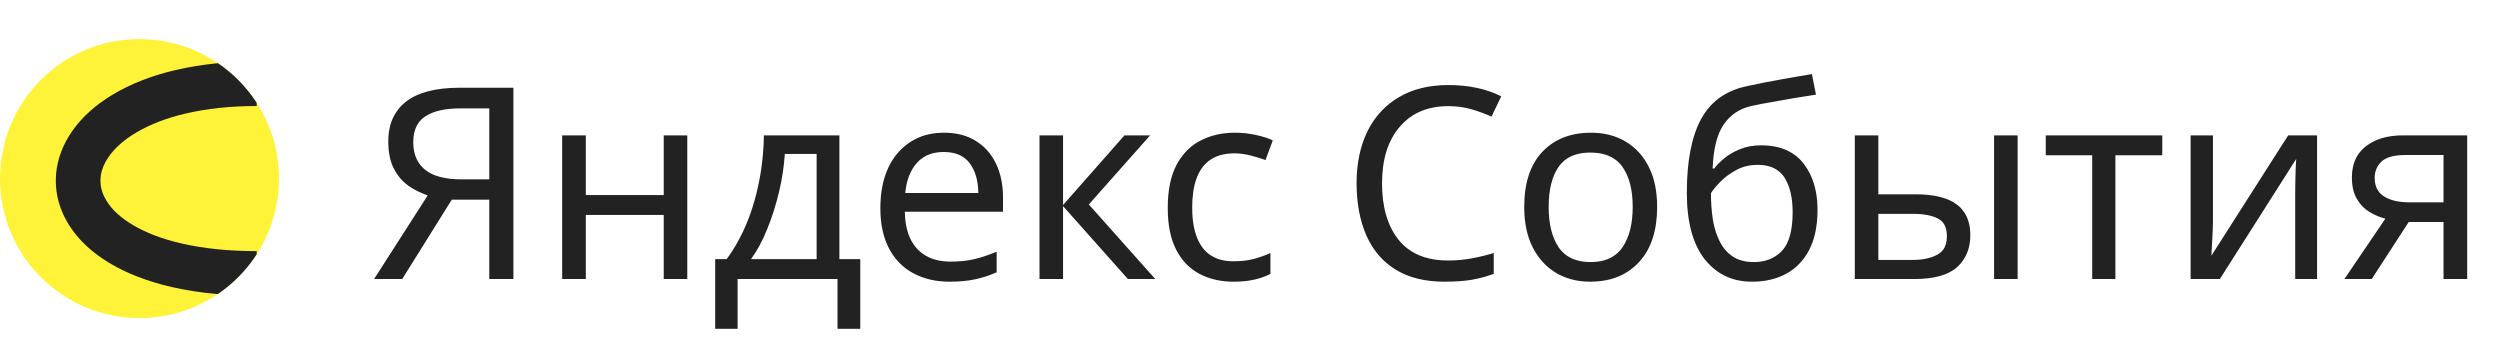
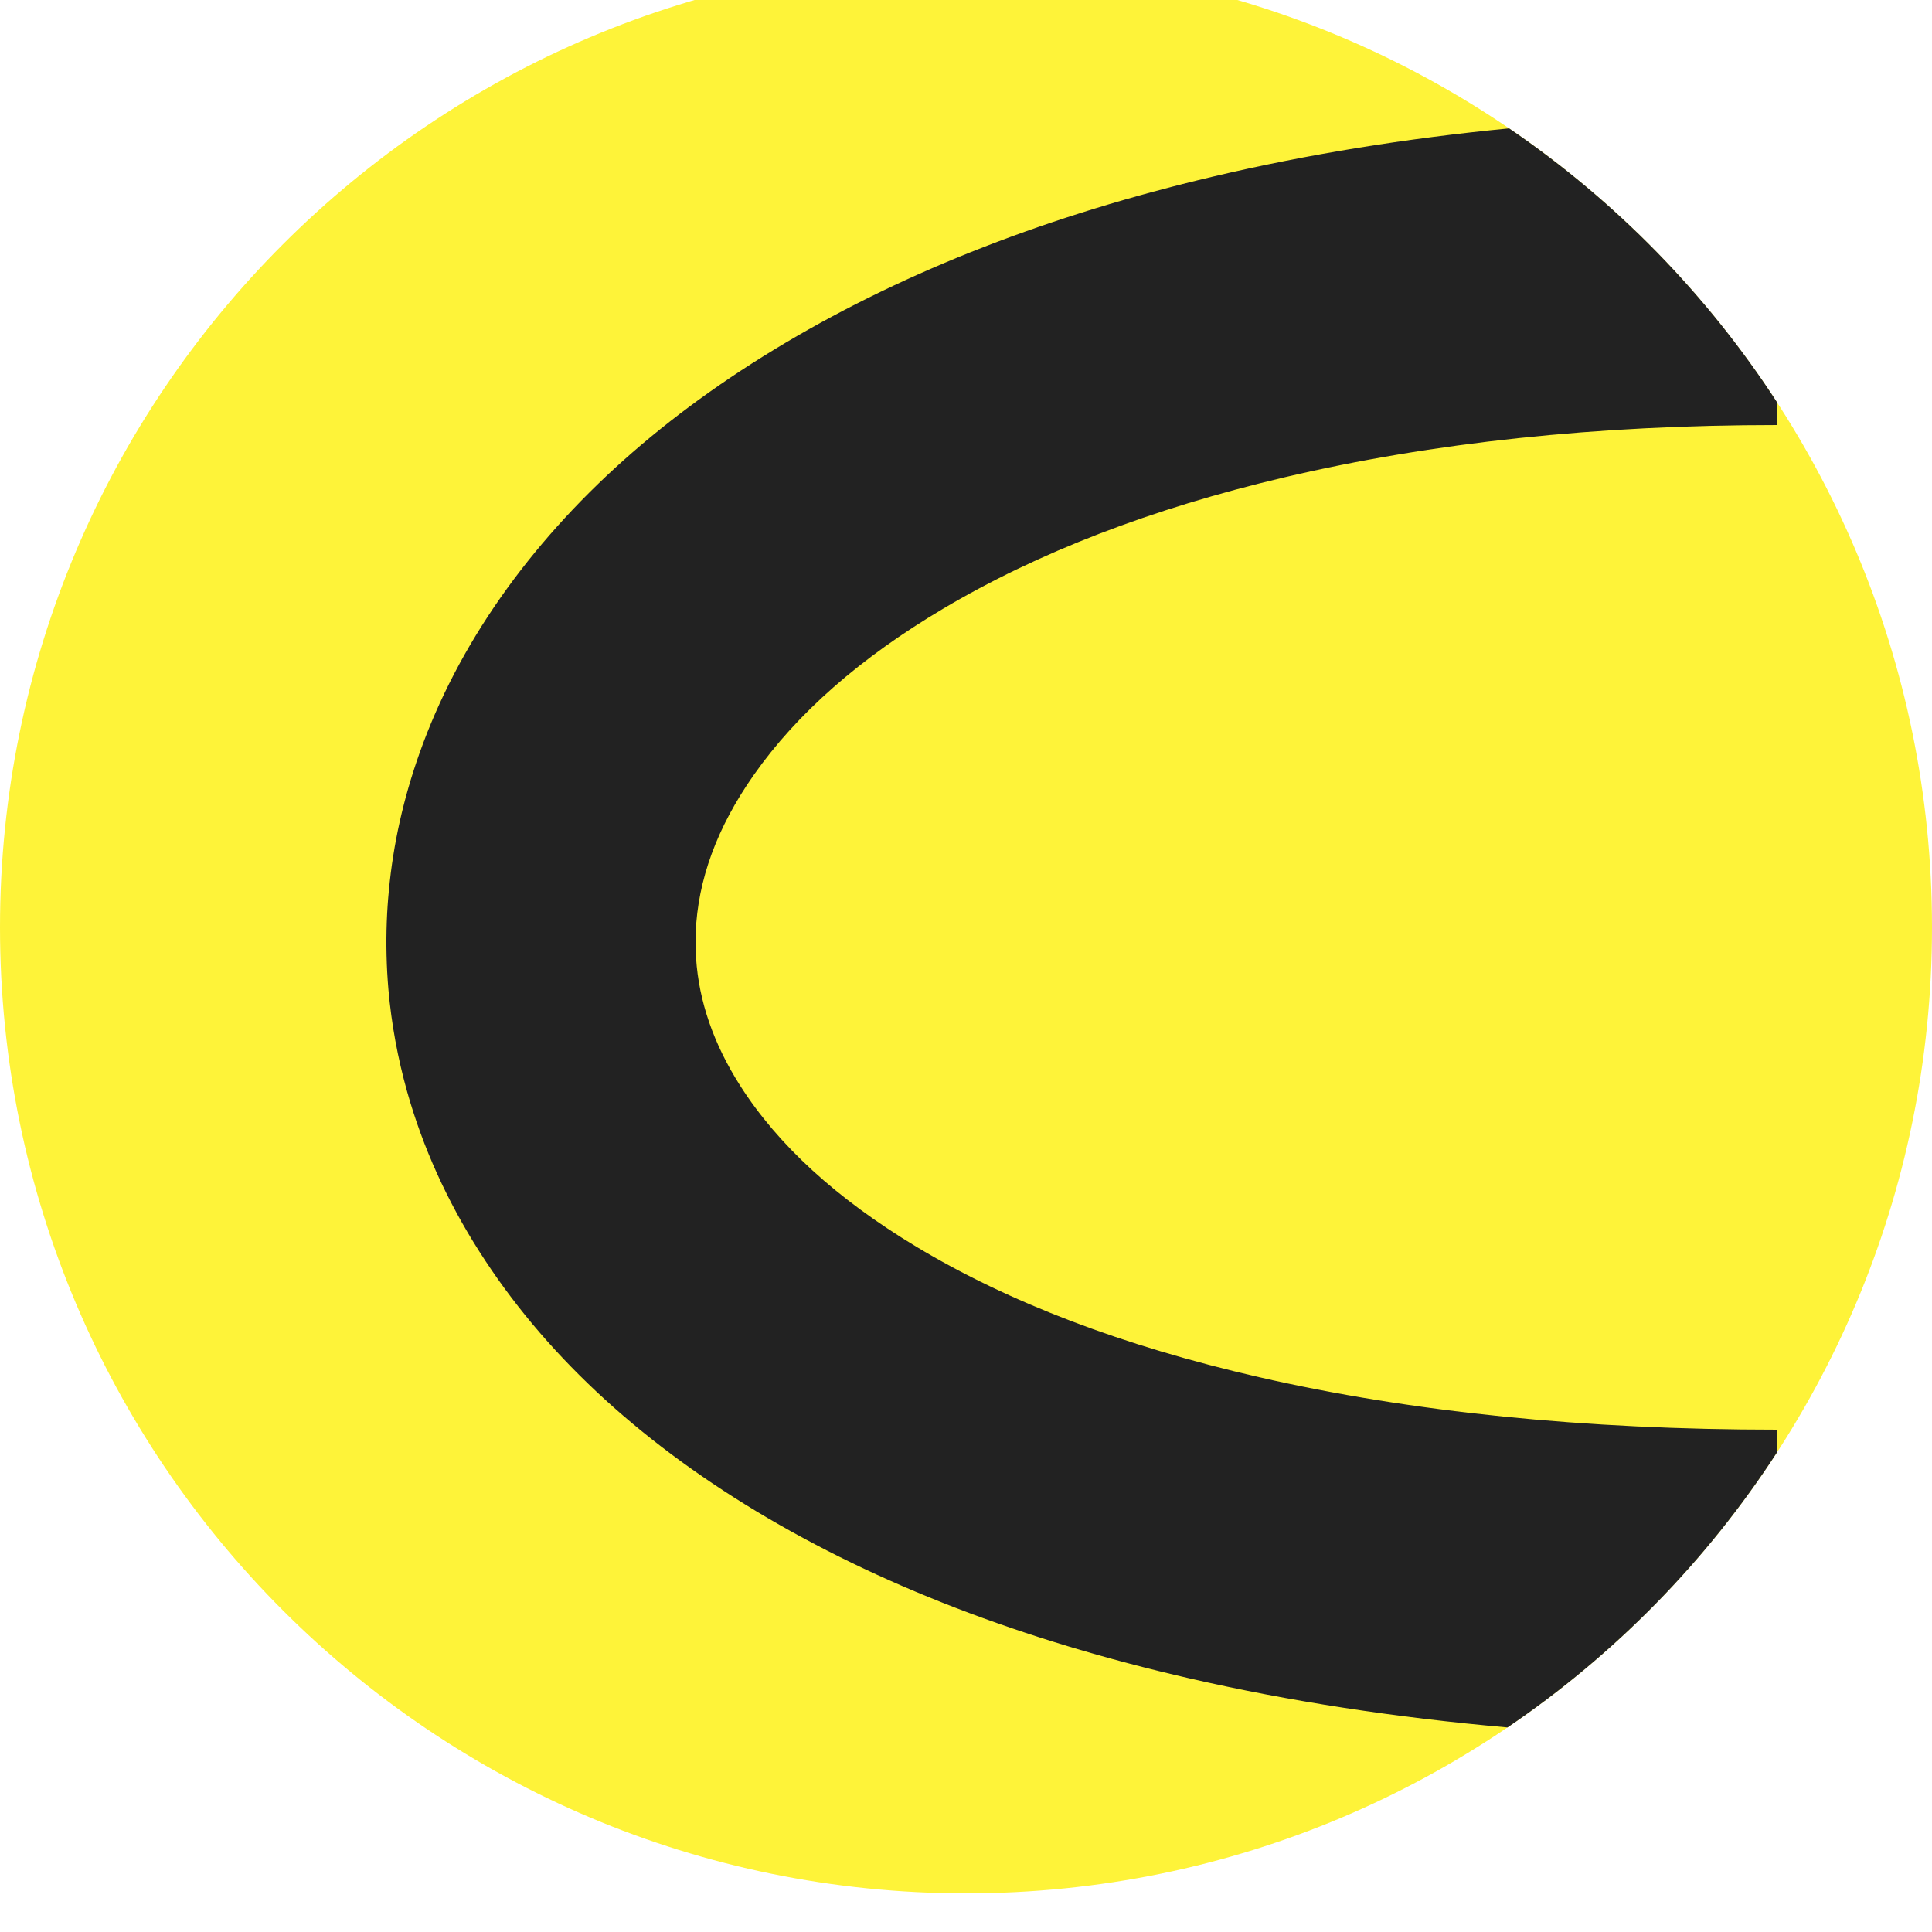
- <svg xmlns="http://www.w3.org/2000/svg" width="224" height="32" viewBox="0 0 224 32" fill="none">
+ <svg xmlns="http://www.w3.org/2000/svg" width="25" height="25" viewBox="0 0 25 25" fill="none">
  <defs />
-   <circle id="Ellipse" cx="12.5" cy="16" r="12.5" fill="#FEF339" fill-opacity="1" />
-   <path id="Intersect" d="M23 22.785C22.087 24.196 20.897 25.41 19.507 26.353C18.052 26.225 16.681 26.014 15.396 25.719C13.224 25.221 11.355 24.5 9.789 23.557C8.225 22.614 7.029 21.493 6.203 20.195C5.782 19.534 5.471 18.845 5.269 18.128C5.146 17.69 5.065 17.248 5.026 16.803C5.001 16.512 4.994 16.218 5.005 15.924C5.01 15.79 5.019 15.656 5.032 15.523C5.088 14.923 5.221 14.33 5.429 13.745C5.677 13.046 6.028 12.374 6.48 11.729C7.369 10.464 8.597 9.366 10.164 8.436C11.743 7.499 13.589 6.782 15.701 6.284C16.912 5.998 18.188 5.791 19.528 5.661C20.908 6.601 22.091 7.811 23 9.214L23 9.5C20.661 9.5 18.534 9.726 16.619 10.177C14.904 10.581 13.433 11.148 12.205 11.876C11.13 12.514 10.313 13.231 9.754 14.028C9.279 14.704 9.028 15.387 9.002 16.076C8.998 16.184 9 16.291 9.007 16.398C9.044 16.958 9.234 17.508 9.577 18.047C10.067 18.817 10.826 19.512 11.853 20.13C13.055 20.854 14.533 21.417 16.29 21.82C18.266 22.273 20.503 22.5 23 22.5L23 22.785Z" clip-rule="evenodd" fill="#222222" fill-opacity="1" fill-rule="evenodd" />
-   <path id="[Yandex Logo]" d="M152.41 10.68Q151.14 13.04 151.14 17.27Q151.14 21.16 152.72 23.2Q153.45 24.13 154.41 24.64Q155.53 25.24 156.97 25.24Q158.73 25.24 160.04 24.53Q160.42 24.33 160.74 24.07Q161.57 23.41 162.11 22.38Q162.85 20.94 162.85 18.8Q162.85 16.31 161.65 14.72Q161.62 14.68 161.58 14.63Q161.26 14.22 160.86 13.92Q159.67 13.02 157.81 13.02Q156.76 13.02 155.92 13.36Q155.1 13.69 154.51 14.17Q153.93 14.65 153.59 15.1L153.45 15.1Q153.56 12.4 154.47 11.11Q154.91 10.5 155.49 10.1Q156.13 9.67 156.95 9.49Q157.7 9.32 158.73 9.15Q159.76 8.96 160.81 8.78Q161.87 8.6 162.71 8.48L162.35 6.64Q161.05 6.85 159.56 7.12Q158.08 7.38 156.52 7.72Q154.81 8.08 153.67 9.08Q152.92 9.74 152.41 10.68ZM126.57 10.35Q127.9 9.51 129.76 9.51Q130.91 9.51 131.88 9.8Q132.85 10.09 133.64 10.45L134.51 8.63Q132.5 7.62 129.78 7.62Q127.14 7.62 125.29 8.74Q124.47 9.23 123.83 9.89Q123.02 10.73 122.49 11.83Q121.55 13.81 121.55 16.41Q121.55 19.09 122.42 21.08Q123 22.39 123.95 23.31Q124.45 23.78 125.05 24.16Q126.81 25.24 129.42 25.24Q130.84 25.24 131.86 25.07Q132.5 24.96 133.11 24.78Q133.48 24.67 133.84 24.54L133.84 22.67Q132.88 22.96 131.87 23.15Q130.86 23.34 129.74 23.34Q127.45 23.34 126.05 22.22Q125.64 21.9 125.31 21.48Q123.83 19.62 123.83 16.43Q123.83 13.21 125.41 11.37Q125.93 10.76 126.57 10.35ZM36.04 25L40.48 17.89L43.84 17.89L43.84 25L46 25L46 7.86L41.2 7.86Q38.01 7.86 36.4 9.09Q35.88 9.49 35.53 10.01Q34.79 11.08 34.79 12.66Q34.79 14.17 35.3 15.13Q35.76 16.02 36.49 16.56Q36.55 16.6 36.6 16.65Q37.22 17.07 37.9 17.35Q38.11 17.43 38.32 17.51L33.52 25L36.04 25ZM38.12 10.42Q39.21 9.71 41.25 9.71L43.84 9.71L43.84 16.07L41.34 16.07Q39.14 16.07 38.08 15.2Q37.76 14.94 37.54 14.61Q37.03 13.86 37.03 12.75Q37.03 11.55 37.62 10.85Q37.83 10.6 38.12 10.42ZM87.41 12.61Q86.23 11.89 84.57 11.89Q83.11 11.89 81.96 12.49Q81.77 12.59 81.58 12.71Q81.32 12.88 81.08 13.08Q80.15 13.84 79.59 15.03Q78.88 16.55 78.88 18.66Q78.88 20.79 79.66 22.27Q80.17 23.24 80.95 23.89Q81.36 24.23 81.85 24.49Q83.25 25.24 85.07 25.24Q86.39 25.24 87.35 25.03Q88.32 24.83 89.3 24.4L89.3 22.55Q88.29 22.98 87.34 23.21Q86.39 23.44 85.17 23.44Q83.62 23.44 82.63 22.7Q82.39 22.52 82.18 22.3Q81.11 21.16 81.07 18.97L89.87 18.97L89.87 17.7Q89.87 15.95 89.23 14.64Q88.82 13.79 88.18 13.19Q87.83 12.87 87.41 12.61ZM107.48 24.54Q108.81 25.24 110.52 25.24Q111.62 25.24 112.4 25.05Q113.18 24.88 113.83 24.54L113.83 22.67Q113.15 22.98 112.35 23.2Q111.55 23.41 110.49 23.41Q109.21 23.41 108.37 22.8Q108.01 22.54 107.74 22.18Q106.82 20.94 106.82 18.61Q106.82 15.58 108.29 14.43Q109.18 13.74 110.61 13.74Q111.28 13.74 112.05 13.93Q112.82 14.13 113.39 14.34L114.04 12.58Q113.47 12.3 112.56 12.1Q111.64 11.89 110.66 11.89Q108.93 11.89 107.58 12.59Q107.29 12.74 107.02 12.92Q106.05 13.6 105.42 14.77Q104.63 16.26 104.63 18.64Q104.63 20.92 105.39 22.38Q105.95 23.47 106.83 24.13Q107.14 24.36 107.48 24.54ZM146.93 23.4Q148.48 21.66 148.48 18.54Q148.48 16.41 147.72 14.93Q147.18 13.87 146.34 13.17Q146.01 12.89 145.63 12.67Q145.55 12.63 145.47 12.58Q144.2 11.89 142.55 11.89Q140.52 11.89 139.11 12.83Q138.6 13.17 138.18 13.62Q138.16 13.64 138.15 13.65Q136.57 15.37 136.57 18.54Q136.57 20.68 137.34 22.18Q137.94 23.34 138.87 24.07Q139.14 24.28 139.44 24.46Q139.64 24.58 139.86 24.68Q141.03 25.24 142.48 25.24Q144.47 25.24 145.86 24.33Q146.4 23.97 146.86 23.48Q146.89 23.44 146.93 23.4ZM52.49 17.48L52.49 12.13L50.37 12.13L50.37 25L52.49 25L52.49 19.26L59.47 19.26L59.47 25L61.58 25L61.58 12.13L59.47 12.13L59.47 17.48L52.49 17.48ZM75.21 23.22L75.21 12.13L68.44 12.13Q68.44 12.77 68.39 13.4Q68.24 15.73 67.59 18.02Q66.77 20.94 65.11 23.22L64.08 23.22L64.08 29.46L66.09 29.46L66.09 25L75.04 25L75.04 29.46L77.08 29.46L77.08 23.22L75.21 23.22ZM103.05 12.13L100.75 12.13L95.25 18.37L95.25 12.13L93.14 12.13L93.14 25L95.25 25L95.25 18.47L101.06 25L103.51 25L97.56 18.32L103.05 12.13ZM166.19 12.13L166.19 25L171.54 25Q174.18 25 175.36 23.93Q175.73 23.59 175.99 23.17Q176.54 22.29 176.54 21.06Q176.54 19.73 175.89 18.88Q175.66 18.57 175.34 18.33Q174.13 17.41 171.64 17.41L168.3 17.41L168.3 12.13L166.19 12.13ZM178.67 12.13L178.67 25L180.78 25L180.78 12.13L178.67 12.13ZM189.54 13.91L193.74 13.91L193.74 12.13L183.3 12.13L183.3 13.91L187.46 13.91L187.46 25L189.54 25L189.54 13.91ZM198.25 20.85Q198.28 20.27 198.28 19.98L198.28 12.13L196.28 12.13L196.28 25L198.9 25L205.74 14.24Q205.72 14.55 205.69 15.17Q205.67 15.78 205.66 16.41Q205.65 17.03 205.65 17.41L205.65 25L207.61 25L207.61 12.13L205.02 12.13L198.14 22.91Q198.16 22.57 198.19 22Q198.23 21.42 198.25 20.85ZM210.06 25L212.51 25L215.82 19.89L218.94 19.89L218.94 25L221.06 25L221.06 12.13L215.29 12.13Q213.23 12.13 211.98 13.11Q211.61 13.4 211.34 13.77Q210.73 14.63 210.73 15.92Q210.73 17.05 211.17 17.81Q211.51 18.4 212.01 18.79Q212.15 18.89 212.29 18.98Q212.99 19.41 213.73 19.59L210.06 25ZM82.72 14.11Q83.47 13.62 84.55 13.62Q85.79 13.62 86.51 14.23Q86.73 14.41 86.9 14.64Q87.64 15.66 87.66 17.29L81.11 17.29Q81.28 15.56 82.16 14.59Q82.41 14.31 82.72 14.11ZM139.65 22.15Q138.76 20.82 138.76 18.54Q138.76 16.26 139.64 14.96Q139.87 14.64 140.16 14.39Q141.03 13.67 142.5 13.67Q143.97 13.67 144.85 14.39Q145.15 14.63 145.38 14.96Q146.29 16.26 146.29 18.54Q146.29 20.82 145.38 22.15Q145.11 22.54 144.76 22.81Q143.9 23.48 142.52 23.48Q141.1 23.48 140.24 22.79Q139.9 22.52 139.65 22.15ZM69.81 17.16Q70.22 15.42 70.32 13.79L73.17 13.79L73.17 23.22L67.29 23.22Q68.13 22.07 68.76 20.48Q69.4 18.9 69.81 17.16ZM213.09 17.1Q212.77 16.63 212.77 15.95Q212.77 15.4 213 14.97Q213.15 14.69 213.4 14.46Q214.04 13.89 215.51 13.89L218.94 13.89L218.94 18.13L215.92 18.13Q214.43 18.13 213.6 17.59Q213.28 17.39 213.09 17.1ZM159 23.01Q158.21 23.48 157.14 23.48Q155.99 23.48 155.23 22.97Q155.02 22.82 154.83 22.65Q154.36 22.2 154.06 21.58Q153.63 20.7 153.46 19.6Q153.3 18.49 153.3 17.31Q153.54 16.91 154.12 16.31Q154.7 15.71 155.56 15.24Q155.75 15.13 155.95 15.05Q156.66 14.77 157.48 14.77Q158.7 14.77 159.41 15.37Q159.69 15.6 159.89 15.91Q160.62 17.05 160.62 19.02Q160.62 21.47 159.66 22.48Q159.36 22.79 159 23.01ZM173.58 22.82Q172.72 23.29 171.35 23.29L168.3 23.29L168.3 19.16L171.37 19.16Q172.86 19.16 173.65 19.59Q173.86 19.69 174.01 19.85Q174.44 20.3 174.44 21.18Q174.44 21.96 174.07 22.42Q173.87 22.66 173.58 22.82Z" fill="#222222" fill-opacity="1" fill-rule="evenodd" />
+   <circle id="Ellipse" cx="12.5" cy="12" r="12.5" fill="#FEF339" fill-opacity="1" />
+   <path id="Intersect" d="M23 18.785C22.087 20.196 20.897 21.41 19.507 22.353C18.052 22.225 16.681 22.014 15.396 21.719C13.224 21.221 11.355 20.5 9.789 19.557C8.225 18.614 7.029 17.493 6.203 16.195C5.782 15.534 5.471 14.845 5.269 14.128C5.146 13.69 5.065 13.248 5.026 12.803C5.001 12.512 4.994 12.219 5.005 11.924C5.01 11.79 5.019 11.656 5.032 11.523C5.088 10.923 5.221 10.33 5.429 9.745C5.677 9.046 6.028 8.374 6.48 7.729C7.369 6.464 8.597 5.366 10.164 4.436C11.743 3.499 13.589 2.782 15.701 2.284C16.912 1.998 18.188 1.791 19.528 1.661C20.908 2.601 22.091 3.811 23 5.214L23 5.5C20.661 5.5 18.534 5.726 16.619 6.177C14.904 6.581 13.433 7.148 12.205 7.876C11.13 8.514 10.313 9.231 9.754 10.028C9.279 10.704 9.028 11.387 9.002 12.076C8.998 12.184 9 12.291 9.007 12.398C9.044 12.958 9.234 13.508 9.577 14.047C10.067 14.817 10.826 15.511 11.853 16.13C13.055 16.854 14.533 17.417 16.29 17.82C18.266 18.273 20.503 18.5 23 18.5L23 18.785Z" clip-rule="evenodd" fill="#222222" fill-opacity="1" fill-rule="evenodd" />
</svg>
